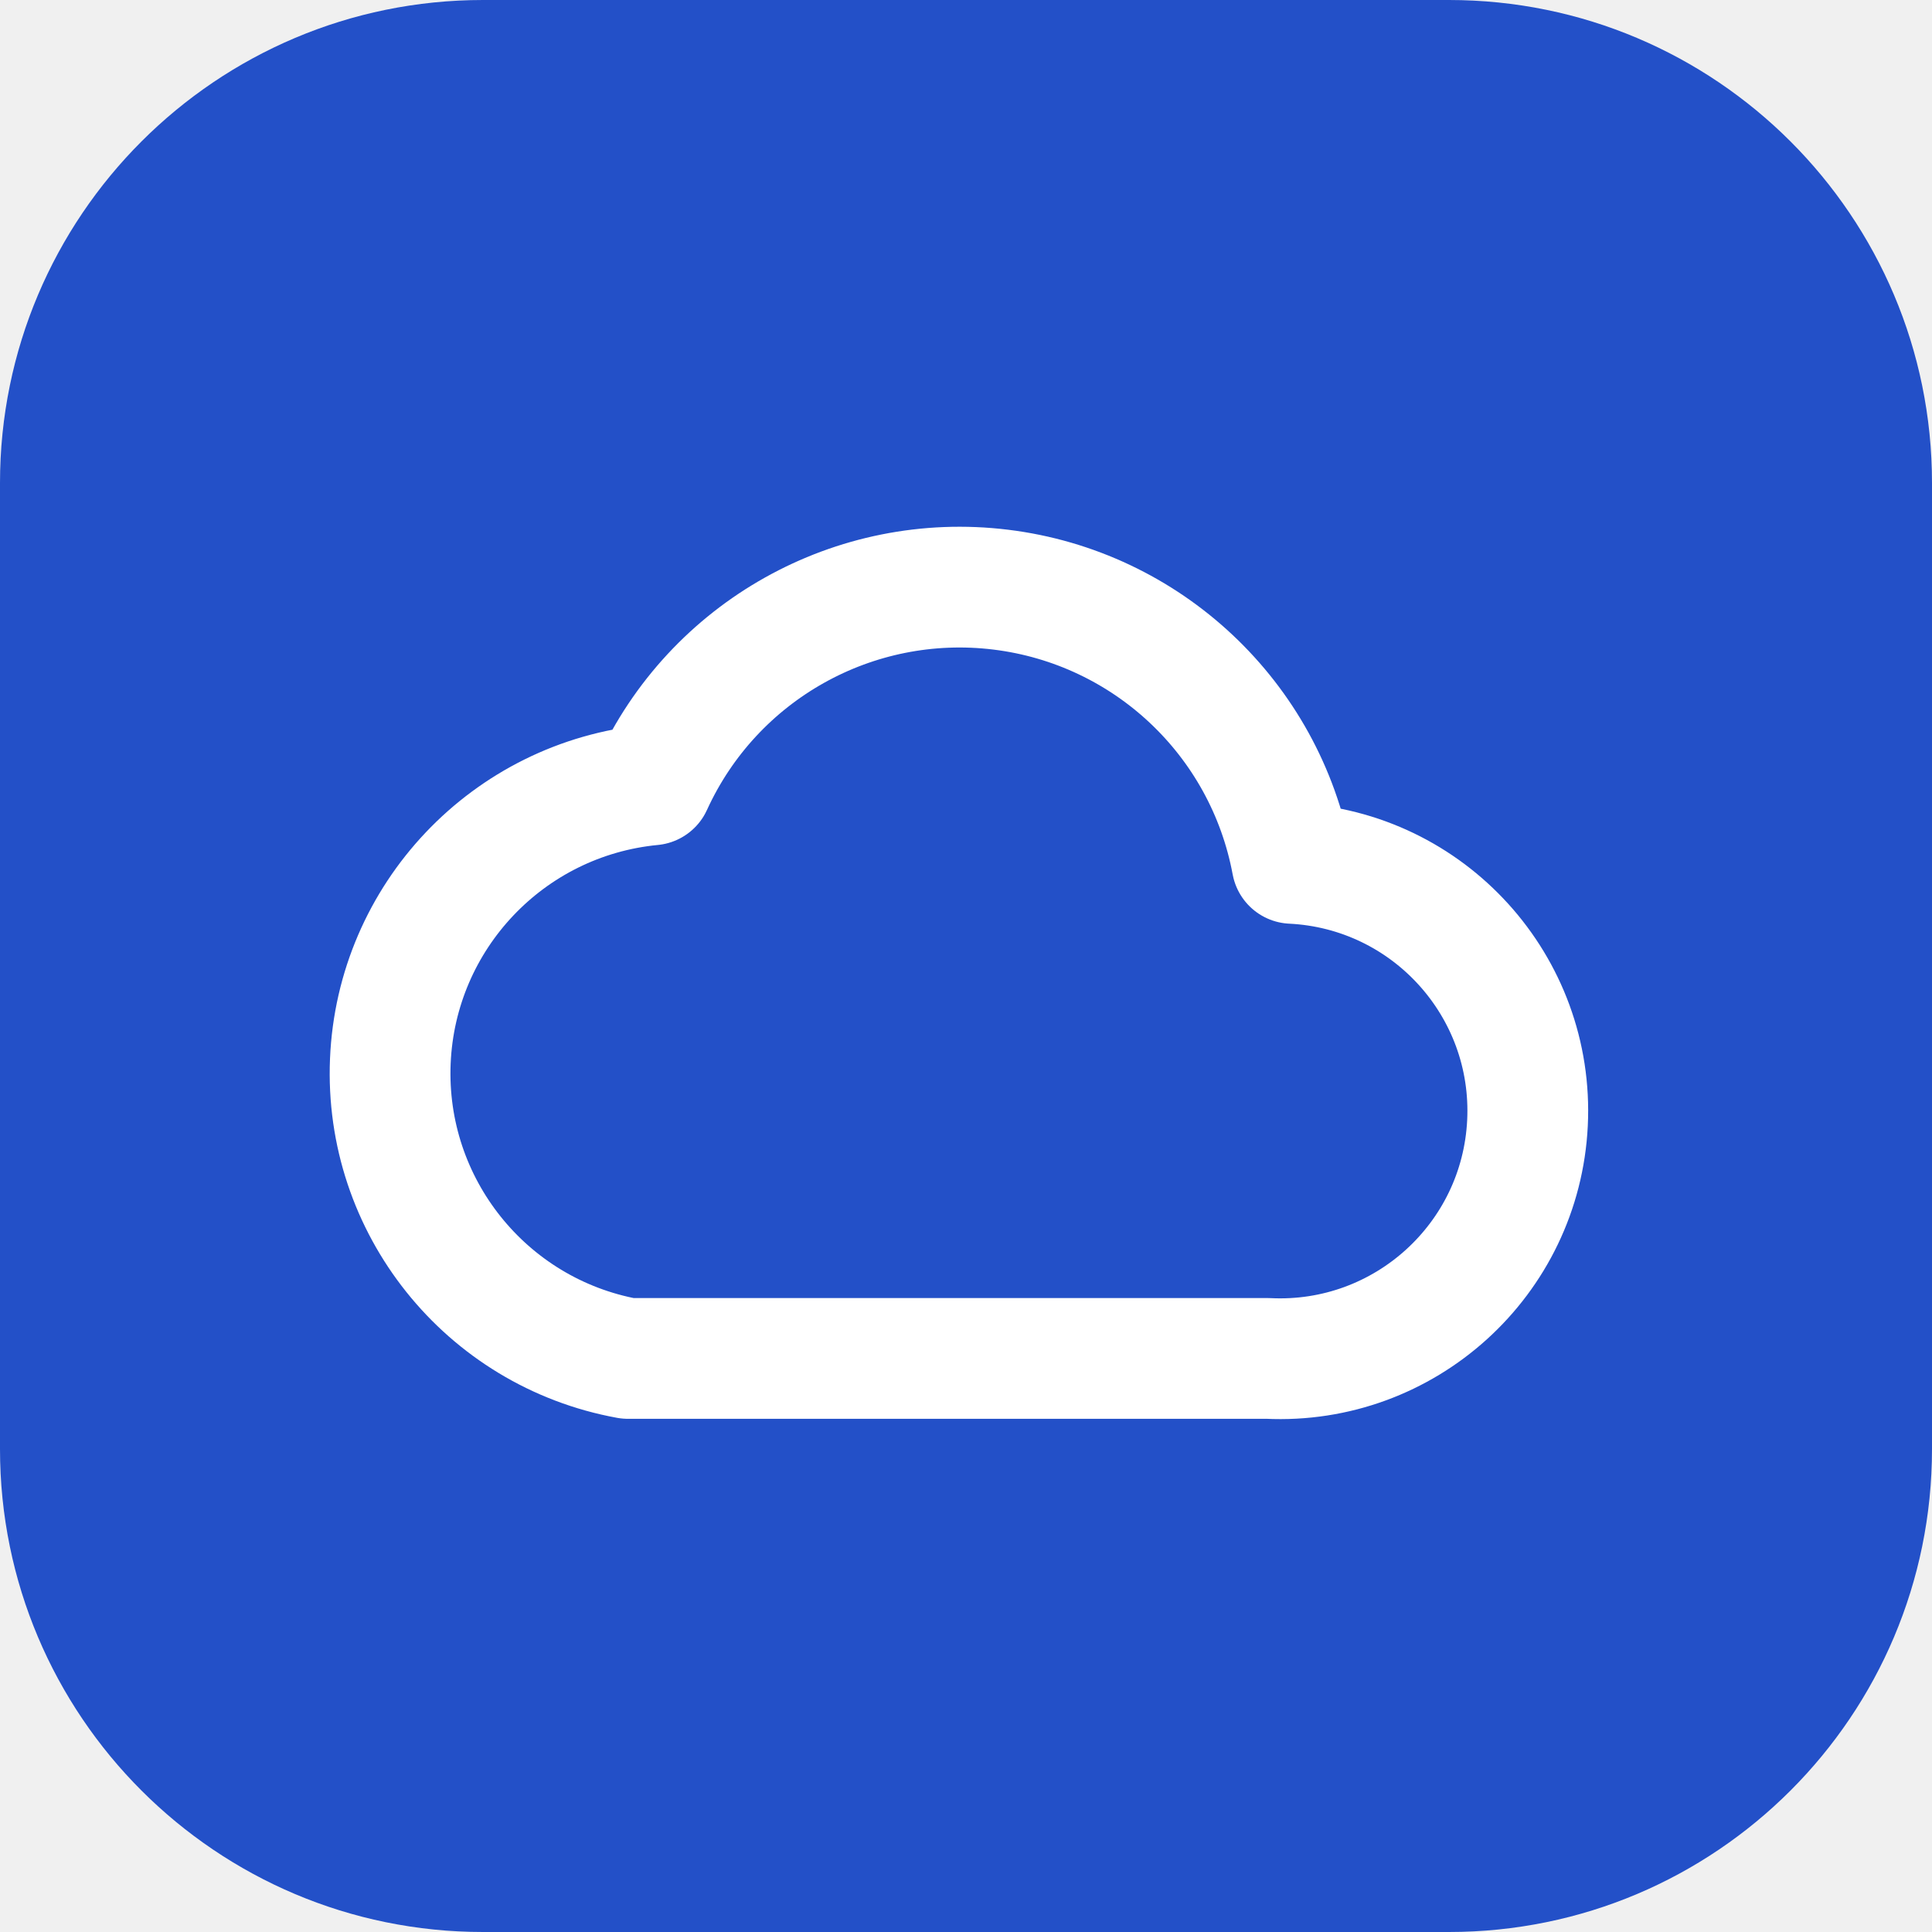
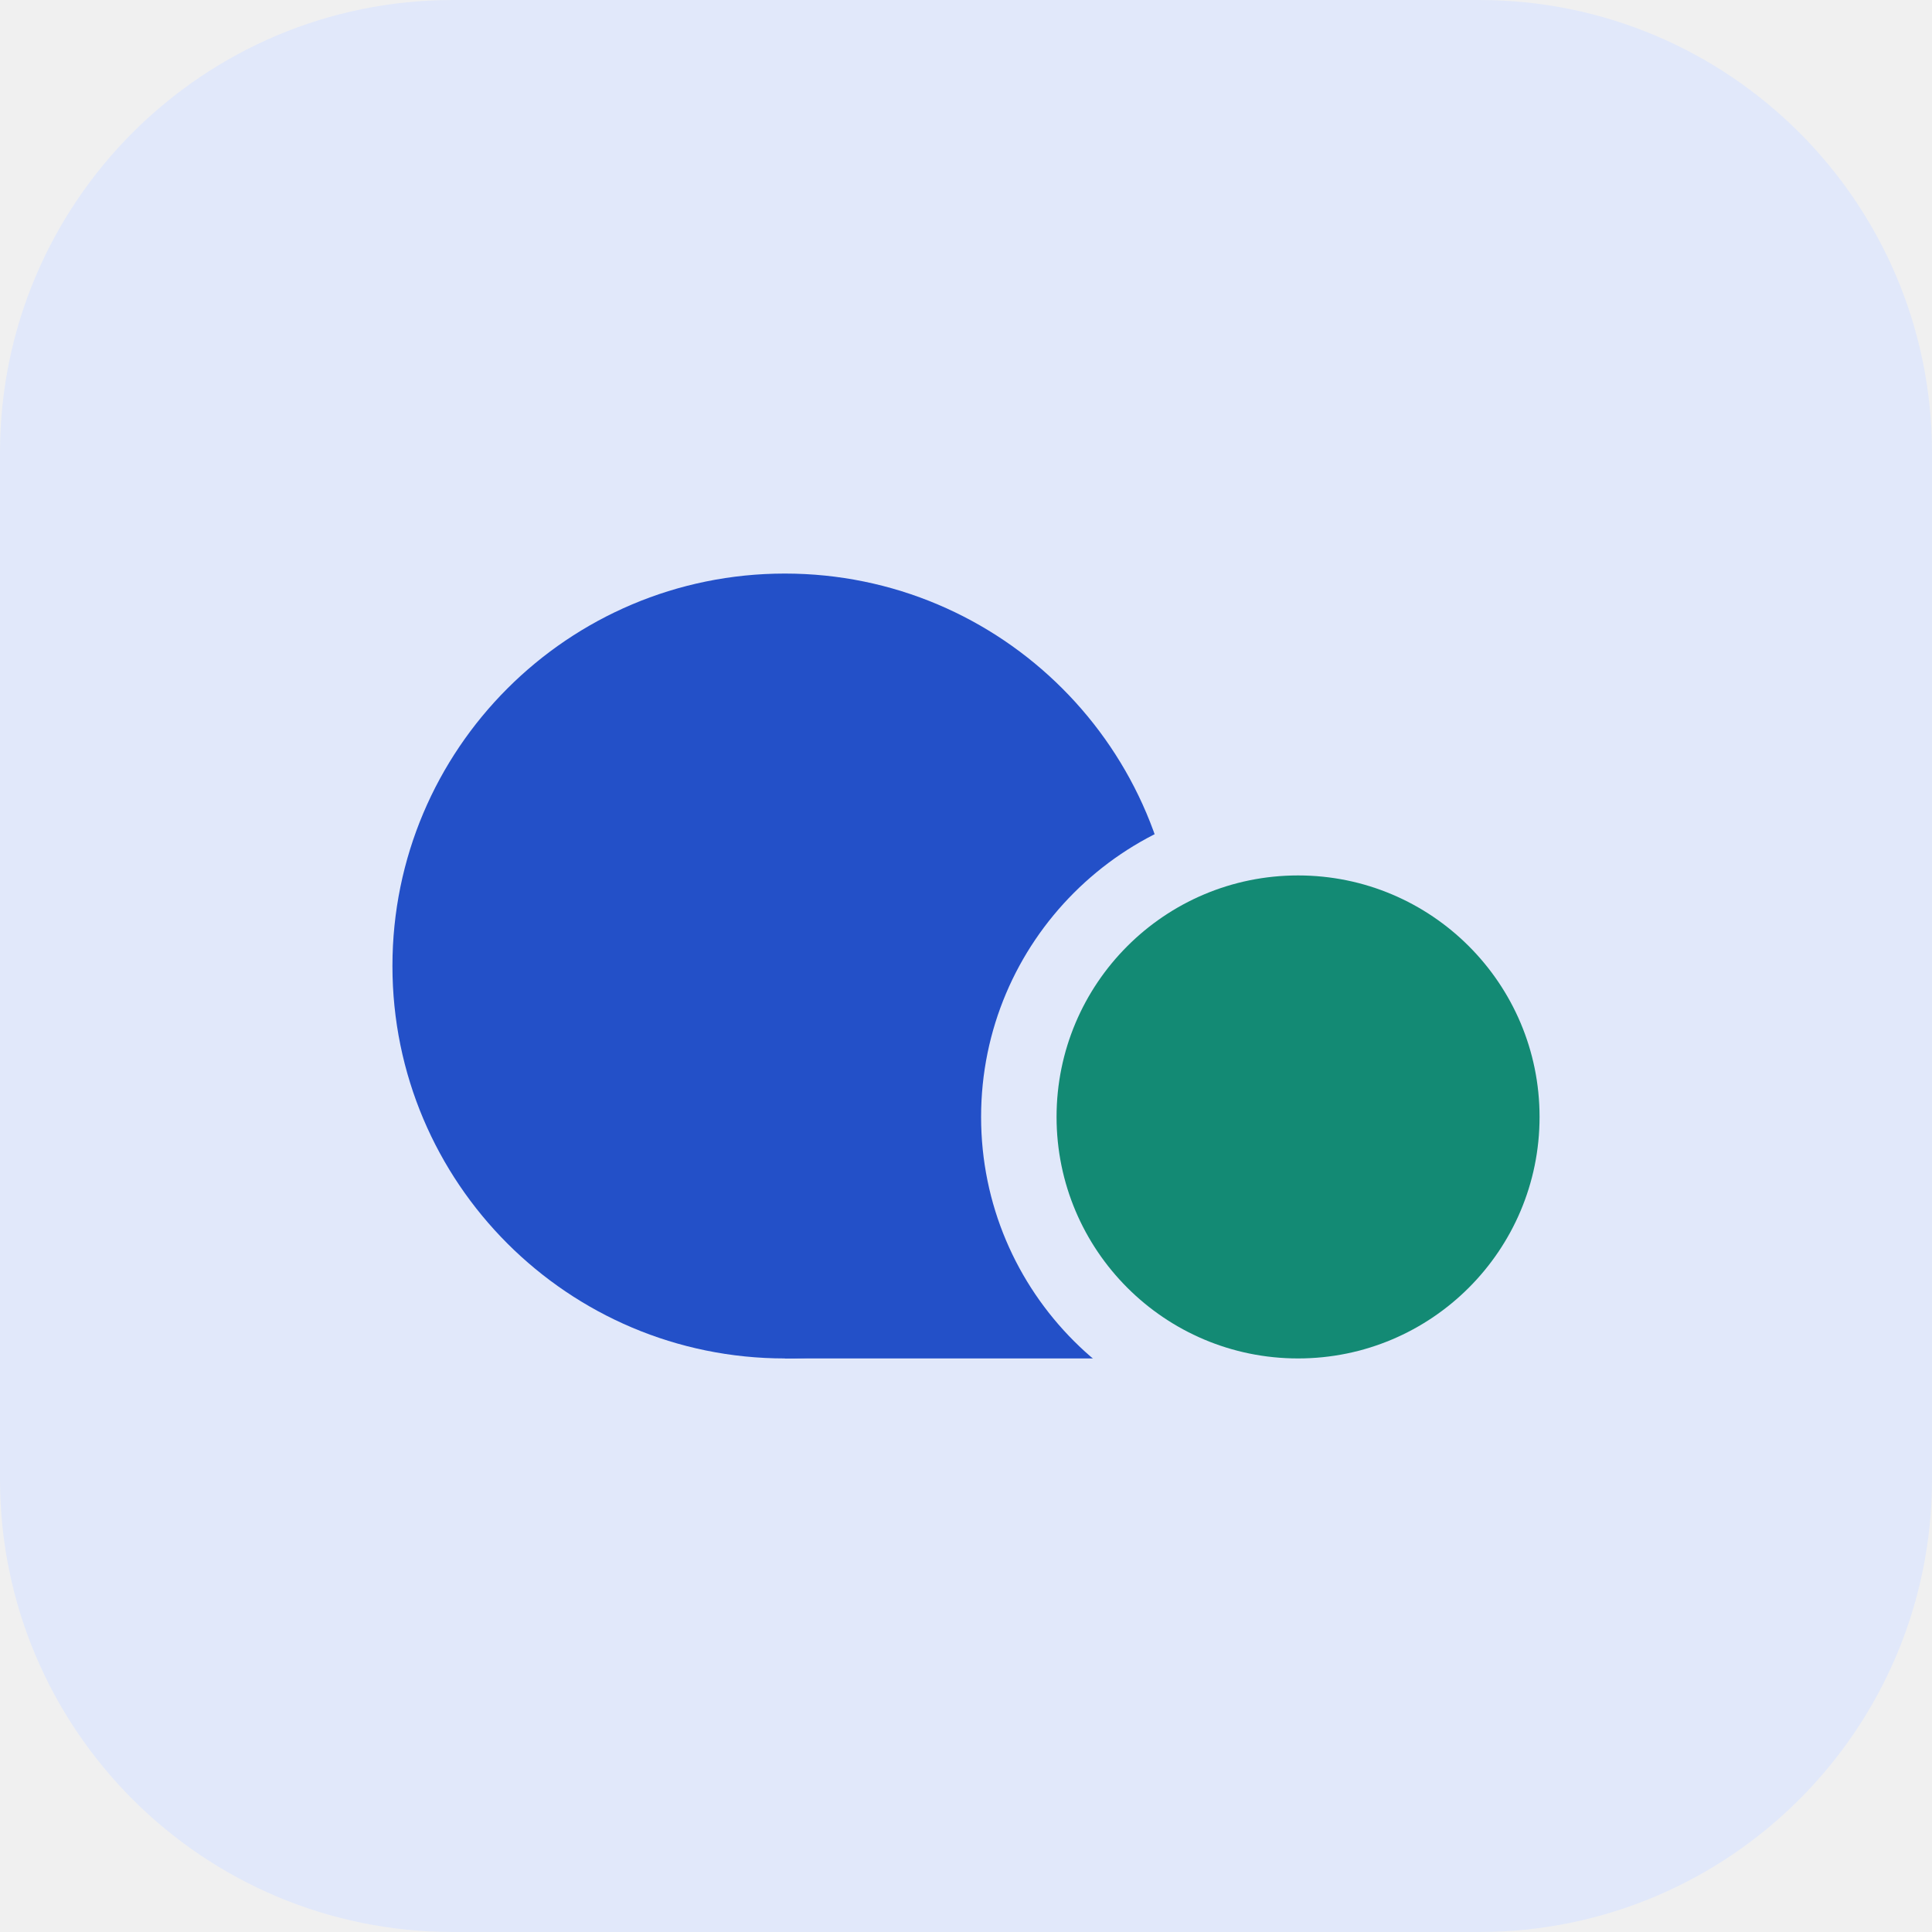
- <svg xmlns="http://www.w3.org/2000/svg" viewBox="0 0 32 32">
-   <rect width="32" height="32" rx="8" fill="#2350C8" />
-   <path d="M10.4 22.5h10.6a4.1 4.1 0 0 0 .4-8.2 5.6 5.6 0 0 0-10.6-1.3 4.8 4.8 0 0 0-.4 9.5Z" fill="none" stroke="#fff" stroke-width="2" stroke-linecap="round" stroke-linejoin="round" />
+ <svg xmlns="http://www.w3.org/2000/svg" viewBox="0 0 64 64">
+   <rect width="64" height="64" rx="15" fill="#E1E8FA" />
+   <g transform="translate(0 -1)">
+     <circle cx="26" cy="33" r="13" fill="#2350C8" />
+     <rect x="26" y="33" width="17" height="13" fill="#2350C8" />
+     <circle cx="43" cy="38" r="10.5" fill="#E1E8FA" />
+     <circle cx="43" cy="38" r="8" fill="#138A74" />
+   </g>
</svg>
